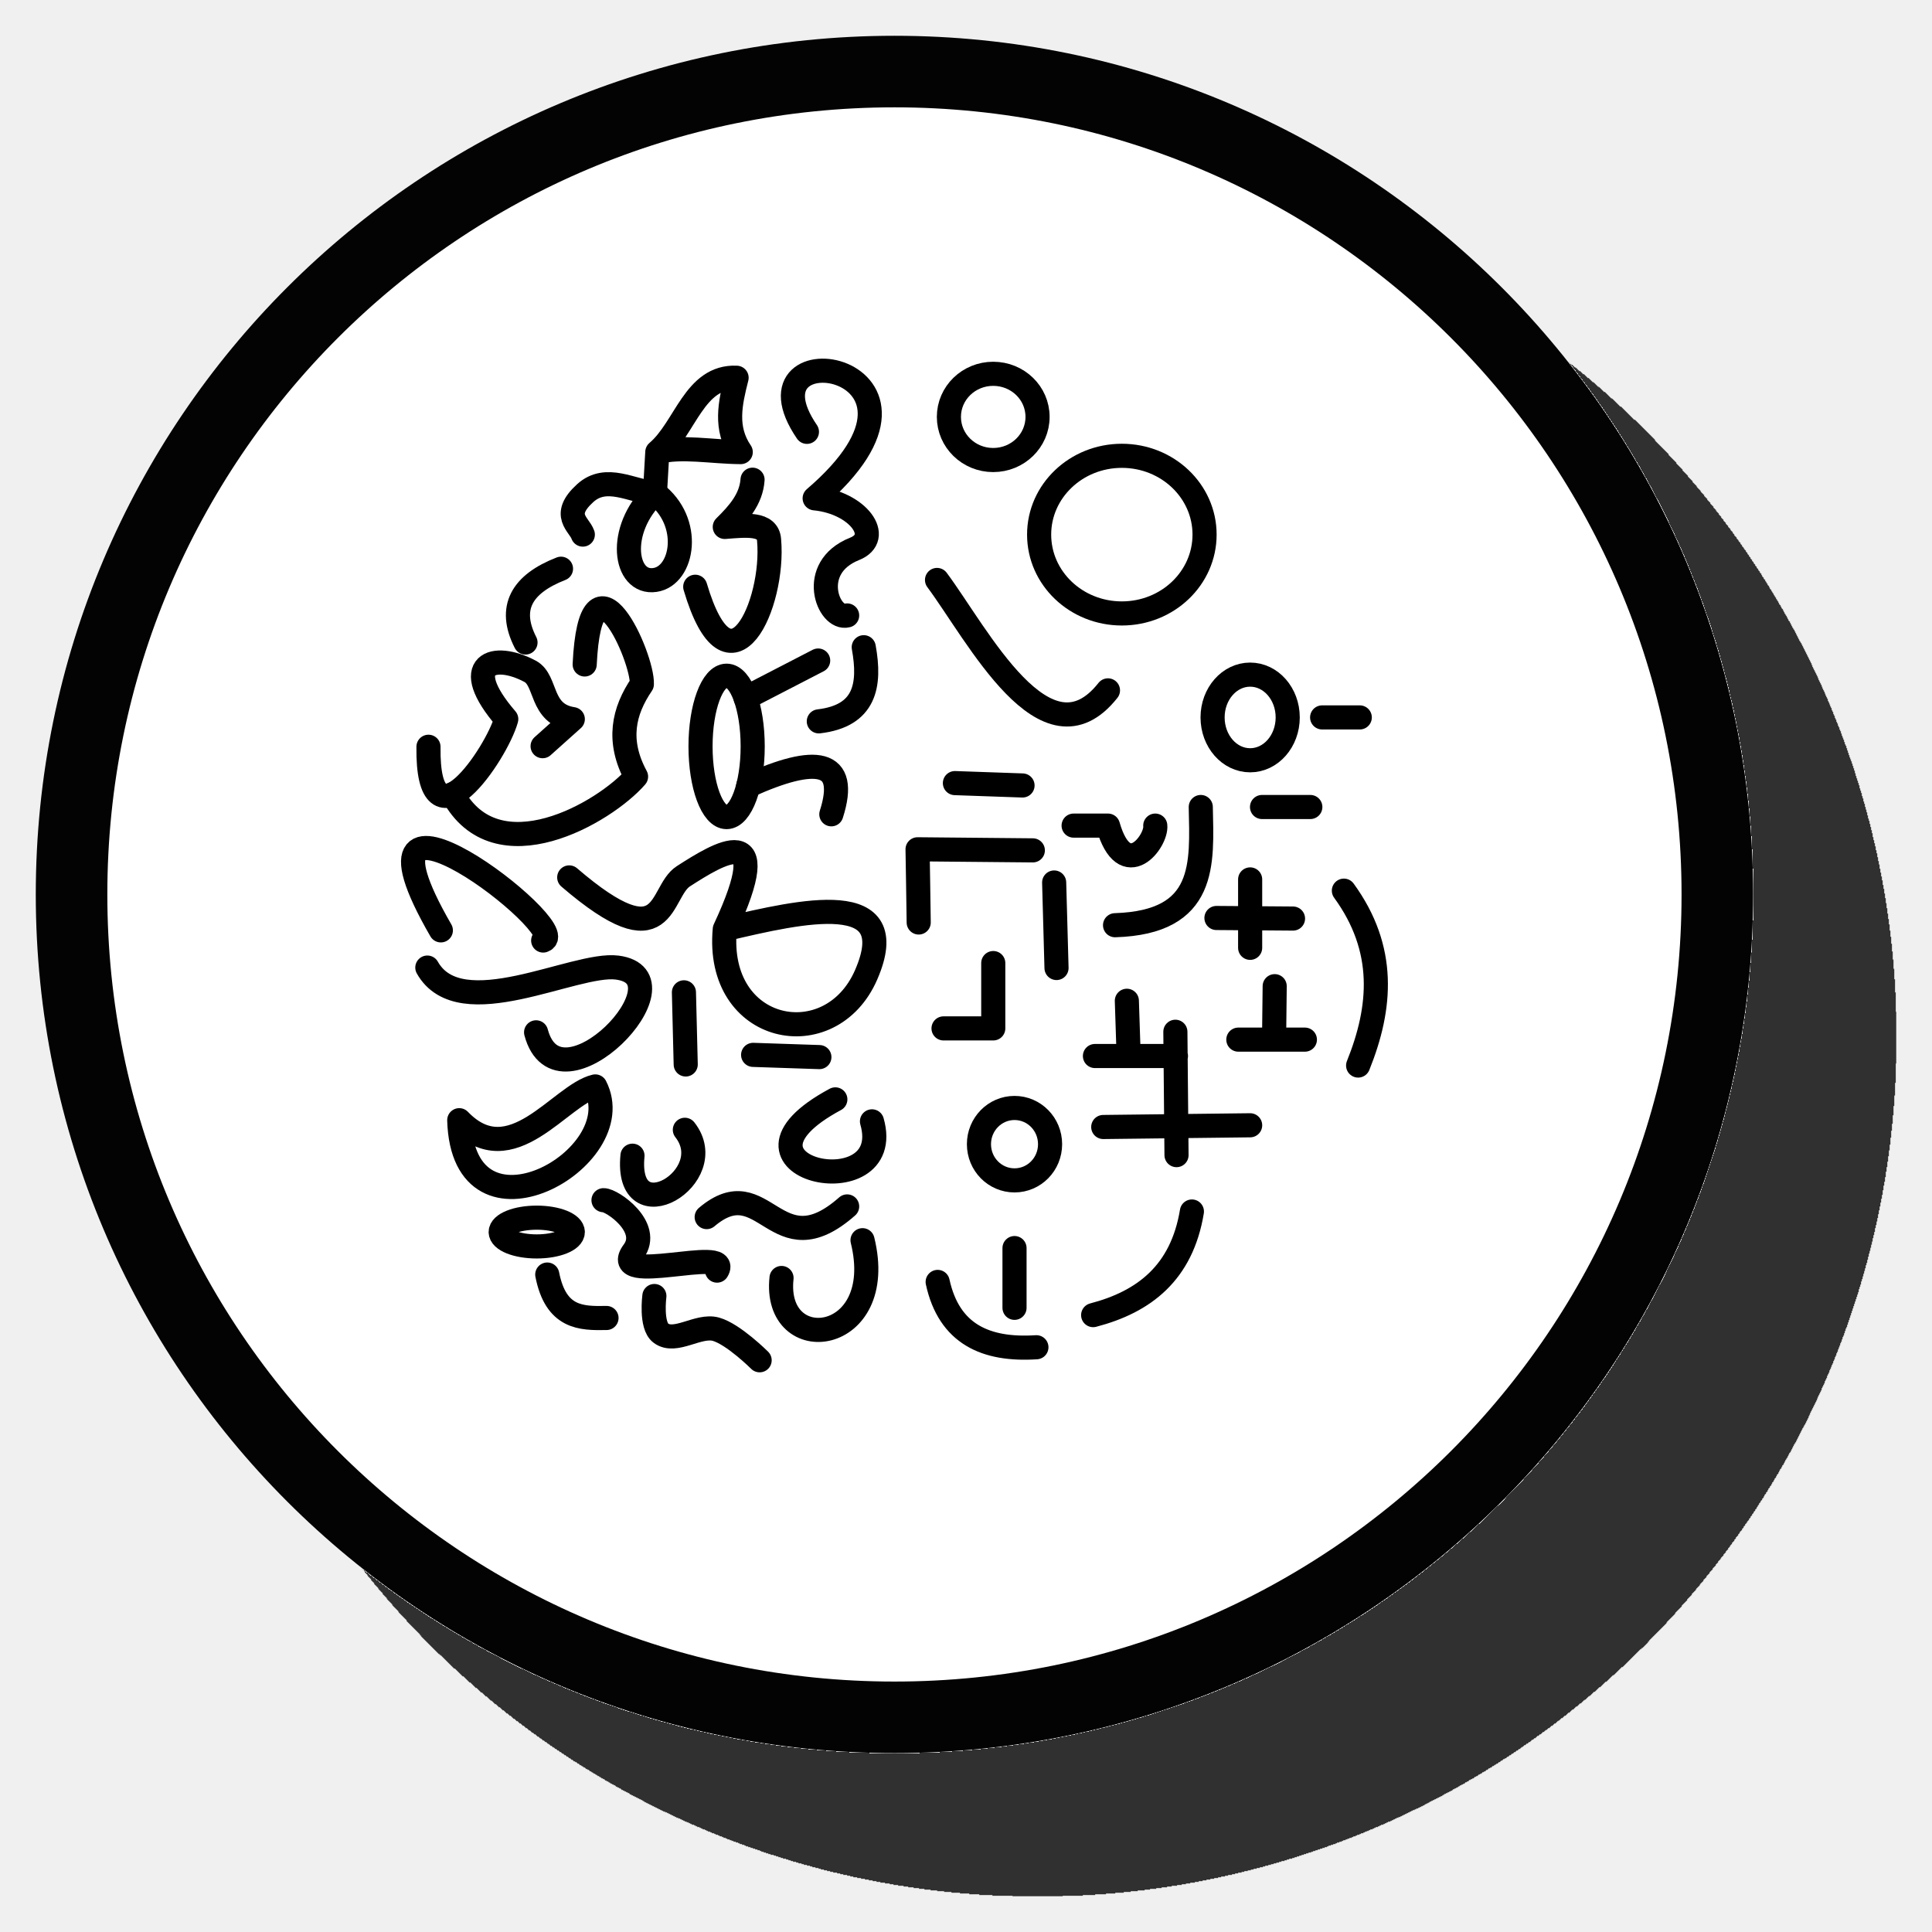
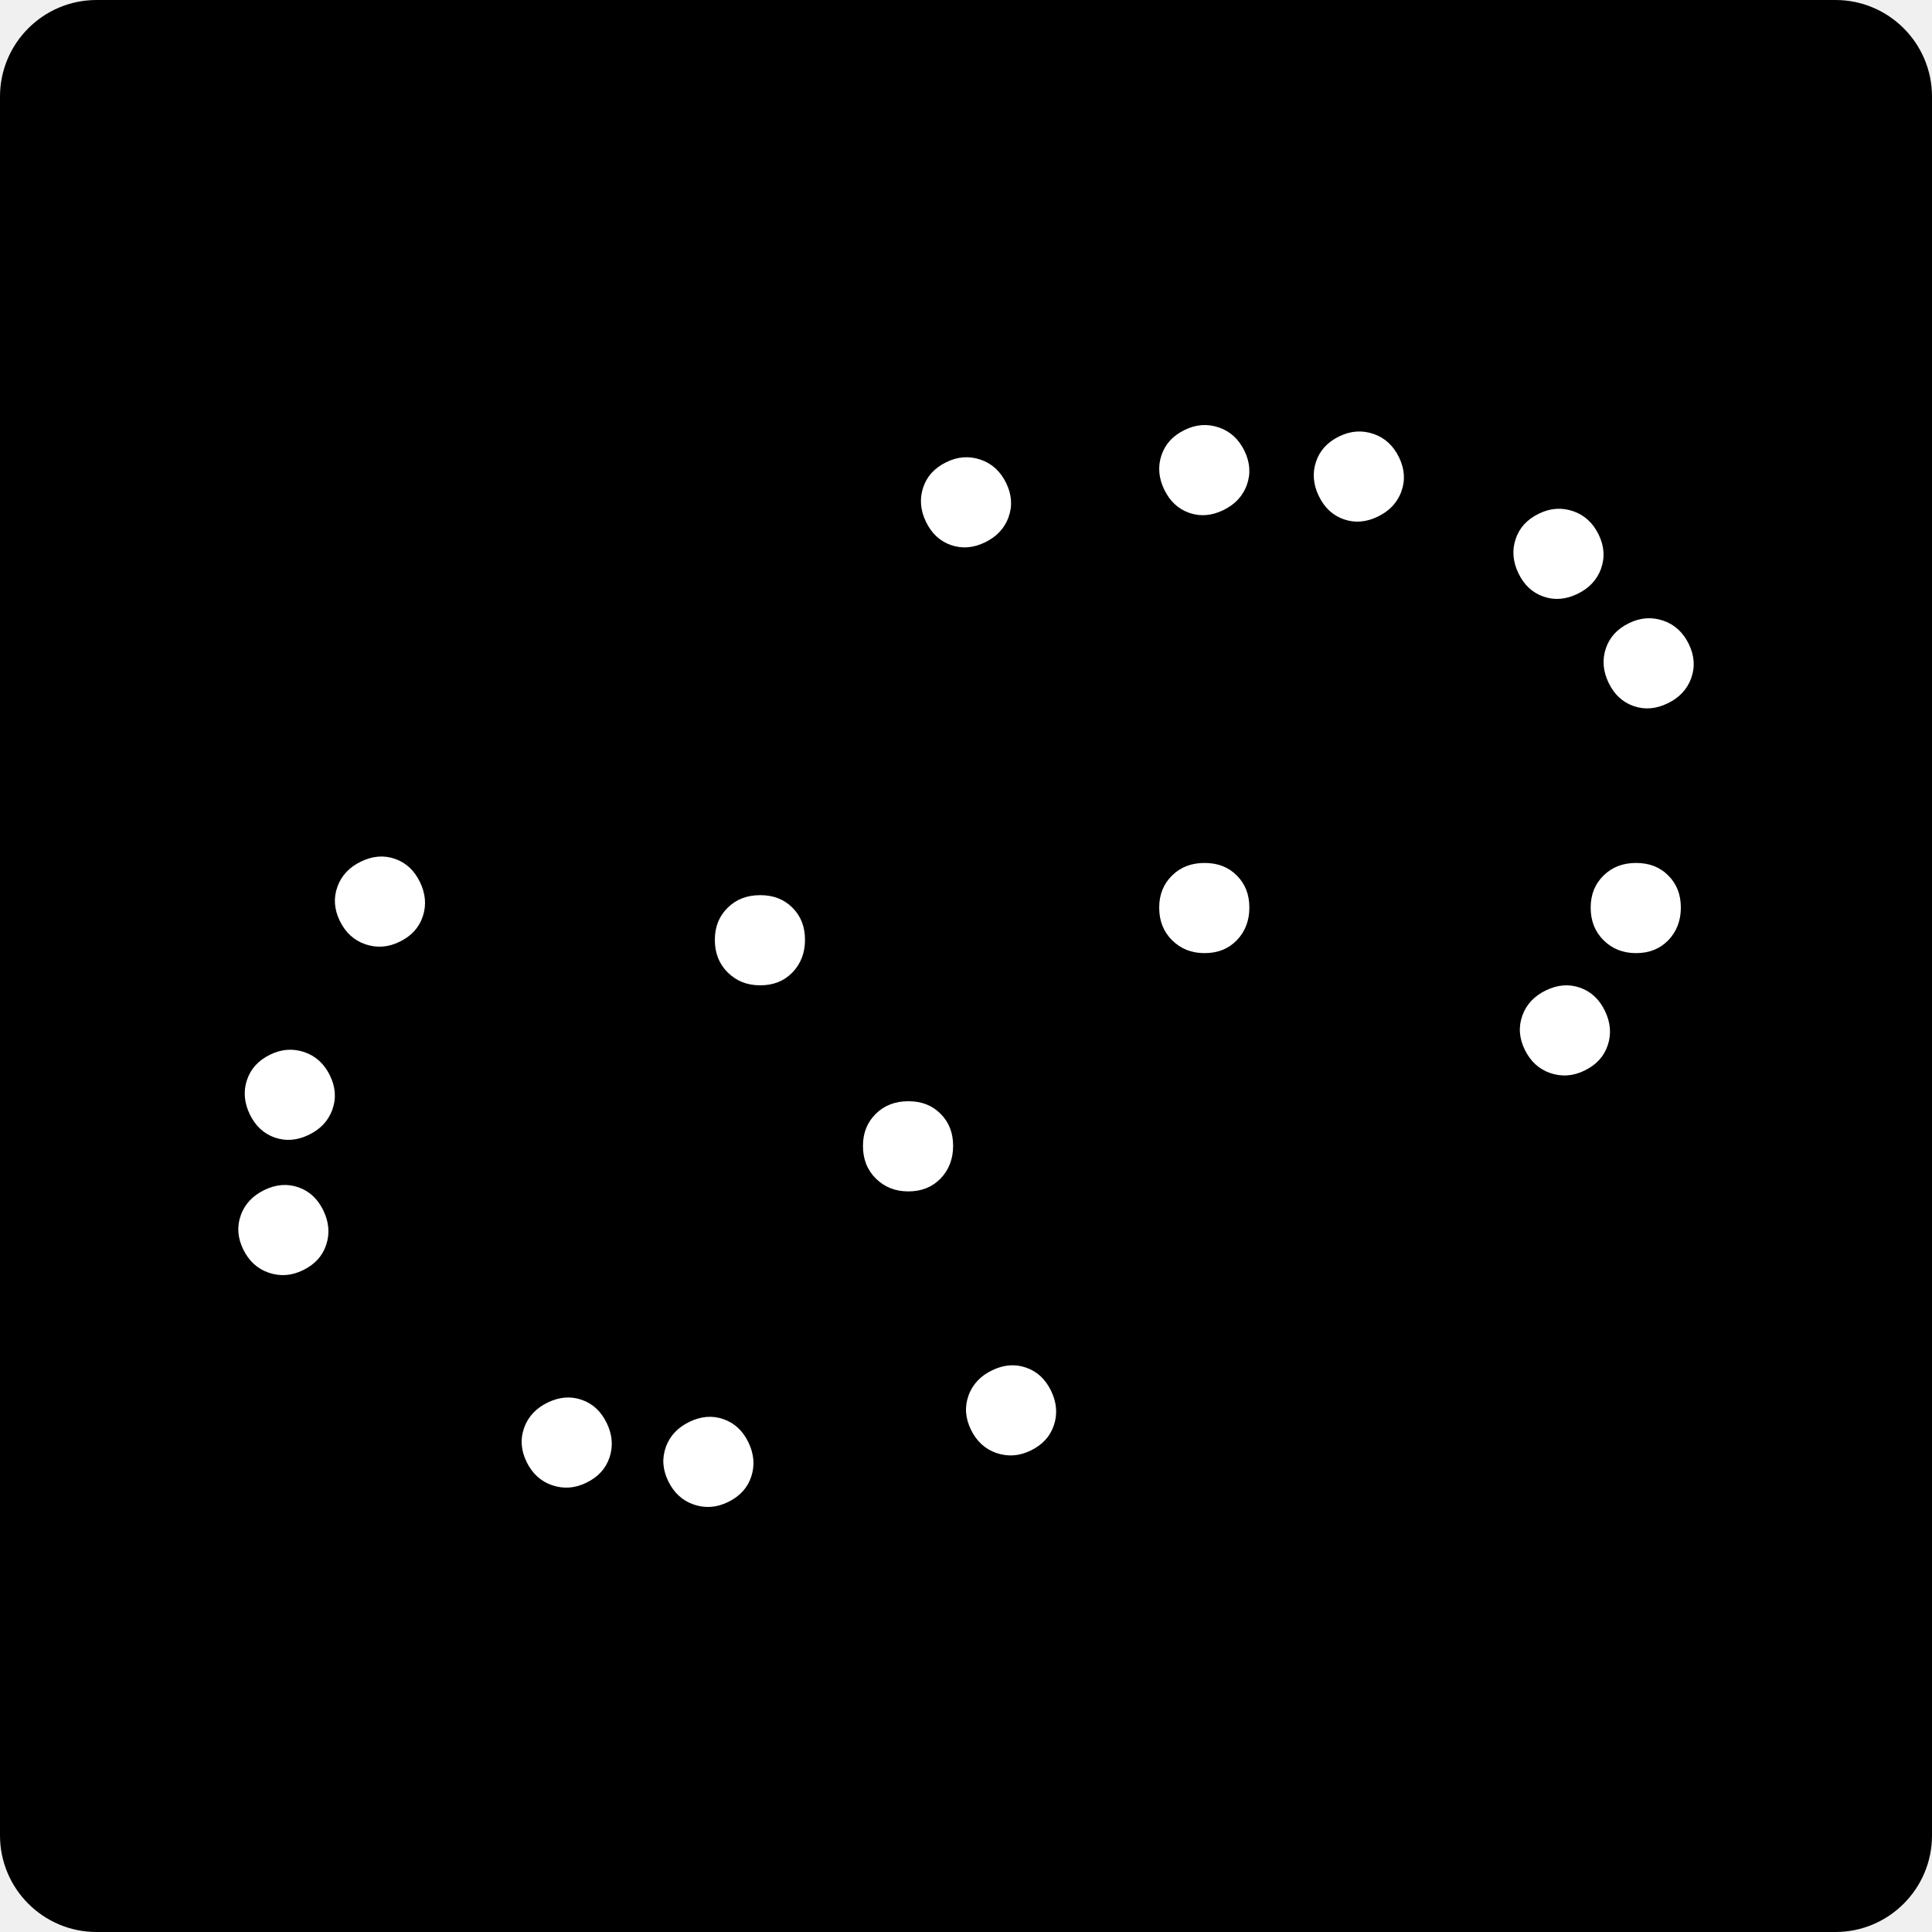
- <svg xmlns="http://www.w3.org/2000/svg" width="27" height="27" viewBox="0 0 27 27" fill="none">
-   <g filter="url(#filter0_d_62_21)">
-     <path d="M24 12.5C24 6.149 18.851 1 12.5 1C6.149 1 1 6.149 1 12.5C1 18.851 6.149 24 12.5 24C18.851 24 24 18.851 24 12.5Z" fill="white" />
-     <path d="M24 12.5C24 6.149 18.851 1 12.5 1C6.149 1 1 6.149 1 12.5C1 18.851 6.149 24 12.5 24C18.851 24 24 18.851 24 12.5Z" stroke="#030303" />
-   </g>
-   <path d="M11.277 6.035C10.269 4.558 13.585 5.078 11.385 6.964C11.997 7.024 12.342 7.512 11.942 7.671C11.281 7.935 11.578 8.671 11.839 8.601" stroke="black" stroke-width="0.337" stroke-linecap="round" stroke-linejoin="round" />
-   <path d="M13.88 6.429C14.223 6.429 14.5 6.159 14.5 5.826C14.5 5.493 14.223 5.224 13.88 5.224C13.538 5.224 13.261 5.493 13.261 5.826C13.261 6.159 13.538 6.429 13.88 6.429Z" stroke="black" stroke-width="0.337" stroke-linecap="round" stroke-linejoin="round" />
-   <path d="M15.678 8.573C16.317 8.573 16.834 8.08 16.834 7.471C16.834 6.863 16.317 6.37 15.678 6.37C15.039 6.37 14.522 6.863 14.522 7.471C14.522 8.08 15.039 8.573 15.678 8.573Z" stroke="black" stroke-width="0.337" stroke-linecap="round" stroke-linejoin="round" />
-   <path d="M13.095 8.105C13.662 8.867 14.615 10.748 15.484 9.648M9.186 6.318C9.523 6.23 9.95 6.316 10.352 6.318C10.124 5.984 10.204 5.634 10.294 5.279C9.702 5.251 9.58 5.985 9.186 6.318ZM9.186 6.318L9.153 6.892C8.833 6.868 8.473 6.623 8.178 6.892C7.837 7.202 8.094 7.325 8.145 7.471M10.517 6.704C10.498 6.976 10.322 7.174 10.129 7.364C10.424 7.341 10.732 7.305 10.748 7.546C10.828 8.441 10.199 9.834 9.716 8.2M7.84 7.948C7.294 8.161 7.096 8.493 7.344 8.979" stroke="black" stroke-width="0.337" stroke-linecap="round" stroke-linejoin="round" />
-   <path d="M10.616 19.01C10.616 19.01 10.249 18.644 10.005 18.576C9.758 18.508 9.438 18.782 9.236 18.631C9.091 18.523 9.145 18.112 9.145 18.112M10.922 17.86C10.801 18.985 12.415 18.797 12.054 17.332M7.583 10.428L8.005 10.05C7.54 9.979 7.648 9.51 7.409 9.382C6.901 9.11 6.403 9.271 7.075 10.05C6.939 10.539 5.969 11.962 5.988 10.436M9.153 6.892C8.612 7.408 8.727 8.168 9.153 8.105C9.547 8.048 9.682 7.292 9.153 6.892Z" stroke="black" stroke-width="0.337" stroke-linecap="round" stroke-linejoin="round" />
-   <path d="M8.171 9.286C8.254 7.547 8.988 9.187 8.97 9.562C8.714 9.938 8.618 10.352 8.889 10.853C8.453 11.355 6.937 12.239 6.326 11.099M7.591 13.144C8.036 13.005 4.657 10.399 6.161 13.002M5.972 13.522C6.432 14.338 8.029 13.446 8.624 13.522C9.683 13.657 7.809 15.612 7.492 14.427M12.104 13.624C11.607 14.766 9.993 14.449 10.129 12.986M10.129 12.986C11.21 12.731 12.637 12.398 12.104 13.624M10.129 12.986C10.859 11.421 10.037 11.933 9.55 12.246C9.204 12.469 9.338 13.45 7.955 12.262M8.319 15.183C8.836 16.191 6.473 17.513 6.418 15.655C7.147 16.412 7.827 15.299 8.319 15.183Z" stroke="black" stroke-width="0.337" stroke-linecap="round" stroke-linejoin="round" />
-   <path d="M7.501 17.419C7.779 17.419 8.005 17.329 8.005 17.218C8.005 17.107 7.779 17.017 7.501 17.017C7.222 17.017 6.997 17.107 6.997 17.218C6.997 17.329 7.222 17.419 7.501 17.419Z" stroke="black" stroke-width="0.337" stroke-linecap="round" stroke-linejoin="round" />
-   <path d="M17.471 10.625C17.761 10.625 17.996 10.357 17.996 10.026C17.996 9.696 17.761 9.428 17.471 9.428C17.181 9.428 16.946 9.696 16.946 10.026C16.946 10.357 17.181 10.625 17.471 10.625Z" stroke="black" stroke-width="0.337" stroke-linecap="round" stroke-linejoin="round" />
-   <path d="M18.781 12.447C19.374 13.262 19.308 14.077 18.98 14.891M16.657 16.931C16.516 17.787 15.99 18.193 15.277 18.379M13.104 17.915C13.263 18.644 13.775 18.874 14.484 18.828M9.876 17.009C10.688 16.322 10.834 17.746 11.839 16.86M7.648 17.812C7.768 18.421 8.119 18.426 8.476 18.419" stroke="black" stroke-width="0.337" stroke-linecap="round" stroke-linejoin="round" />
-   <path d="M10.154 11.419C10.356 11.419 10.519 10.977 10.519 10.431C10.519 9.885 10.356 9.443 10.154 9.443C9.953 9.443 9.79 9.885 9.79 10.431C9.79 10.977 9.953 11.419 10.154 11.419Z" stroke="black" stroke-width="0.337" stroke-linecap="round" stroke-linejoin="round" />
-   <path d="M11.618 11.38C11.865 10.609 11.399 10.556 10.457 10.981M10.42 9.755L11.434 9.231M12.071 9.045C12.168 9.579 12.09 10.005 11.443 10.081M9.558 13.868L9.583 14.876M10.525 14.742L11.451 14.773M11.674 15.364C9.884 16.327 12.538 16.901 12.186 15.671M9.571 15.789C10.089 16.448 8.732 17.253 8.839 16.151M8.434 16.773C8.549 16.768 9.107 17.149 8.854 17.49C8.489 17.981 10.238 17.406 10.021 17.757M12.839 12.892C12.839 12.797 12.823 11.869 12.823 11.869L14.434 11.884M14.732 12.333L14.765 13.528M13.881 13.459V14.372H13.186M17 12.829L18.07 12.837M17.471 12.29V13.246M15.004 11.538H15.484C15.72 12.357 16.17 11.75 16.145 11.538M15.748 13.986L15.773 14.758M16.426 14.419L16.442 16.143M15.418 15.75L17.471 15.726M17.814 13.782L17.806 14.471M18.236 14.529H17.306M15.302 14.758H16.434" stroke="black" stroke-width="0.337" stroke-linecap="round" stroke-linejoin="round" />
-   <path d="M14.178 16.496C14.453 16.496 14.675 16.27 14.675 15.99C14.675 15.711 14.453 15.484 14.178 15.484C13.903 15.484 13.681 15.711 13.681 15.99C13.681 16.27 13.903 16.496 14.178 16.496Z" stroke="black" stroke-width="0.337" stroke-linecap="round" stroke-linejoin="round" />
-   <path d="M14.178 17.442V18.277M16.781 11.278C16.797 12.068 16.869 12.89 15.583 12.93M17.637 11.278H18.312M18.477 10.026H19.003M13.345 10.944L14.29 10.977" stroke="black" stroke-width="0.337" stroke-linecap="round" stroke-linejoin="round" />
-   <defs>
-     <filter id="filter0_d_62_21" x="0.5" y="0.5" width="26" height="26" filterUnits="userSpaceOnUse" color-interpolation-filters="sRGB">
-       <feFlood flood-opacity="0" result="BackgroundImageFix" />
-       <feColorMatrix in="SourceAlpha" type="matrix" values="0 0 0 0 0 0 0 0 0 0 0 0 0 0 0 0 0 0 127 0" result="hardAlpha" />
-       <feOffset dx="2" dy="2" />
-       <feComposite in2="hardAlpha" operator="out" />
-       <feColorMatrix type="matrix" values="0 0 0 0 0 0 0 0 0 0 0 0 0 0 0 0 0 0 0.8 0" />
-       <feBlend mode="normal" in2="BackgroundImageFix" result="effect1_dropShadow_62_21" />
-       <feBlend mode="normal" in="SourceGraphic" in2="effect1_dropShadow_62_21" result="shape" />
-     </filter>
-   </defs>
+ <svg xmlns="http://www.w3.org/2000/svg" width="300" height="300" viewBox="0 0 300 300" fill="none">
+   <rect width="300" height="300" rx="15" fill="black" />
+   <path d="M262.609 105.318C261.958 107.066 260.757 108.34 258.954 109.214C257.152 110.088 255.4 110.238 253.673 109.639C251.946 109.039 250.669 107.841 249.793 106.043C248.917 104.244 248.767 102.446 249.342 100.723C249.918 98.975 251.095 97.676 252.922 96.777C254.749 95.878 256.501 95.778 258.279 96.378C260.031 96.977 261.357 98.201 262.233 99.999C263.11 101.797 263.235 103.57 262.609 105.293V105.318Z" fill="white" />
+   <path d="M248.609 88.318C247.958 90.067 246.757 91.34 244.954 92.214C243.152 93.088 241.4 93.238 239.673 92.639C237.946 92.039 236.669 90.841 235.793 89.043C234.917 87.245 234.767 85.446 235.342 83.723C235.918 81.975 237.095 80.676 238.922 79.777C240.749 78.878 242.501 78.778 244.279 79.378C246.031 79.977 247.357 81.201 248.233 82.999C249.11 84.797 249.235 86.57 248.609 88.293V88.318Z" fill="white" />
+   <path d="M217.609 76.318C216.958 78.067 215.757 79.34 213.954 80.214C212.152 81.088 210.4 81.238 208.673 80.639C206.946 80.039 205.669 78.841 204.793 77.043C203.917 75.245 203.767 73.446 204.342 71.723C204.918 69.975 206.095 68.676 207.922 67.777C209.749 66.878 211.501 66.778 213.279 67.378C215.031 67.977 216.357 69.201 217.233 70.999C218.11 72.797 218.235 74.57 217.609 76.293V76.318Z" fill="white" />
+   <path d="M156.609 80.318C155.958 82.067 154.757 83.34 152.954 84.214C151.152 85.088 149.4 85.238 147.673 84.639C145.946 84.039 144.669 82.841 143.793 81.043C142.917 79.245 142.767 77.446 143.342 75.723C143.918 73.975 145.095 72.676 146.922 71.777C148.749 70.878 150.501 70.778 152.279 71.378C154.031 71.977 155.357 73.201 156.233 74.999C157.11 76.797 157.235 78.57 156.609 80.293V80.318Z" fill="white" />
+   <path d="M193.609 75.318C192.958 77.067 191.757 78.34 189.954 79.214C188.152 80.088 186.4 80.238 184.673 79.639C182.946 79.039 181.669 77.841 180.793 76.043C179.917 74.245 179.767 72.446 180.342 70.723C180.918 68.975 182.095 67.676 183.922 66.777C185.749 65.878 187.501 65.778 189.279 66.378C191.031 66.977 192.357 68.201 193.233 69.999C194.11 71.797 194.235 73.57 193.609 75.293V75.318Z" fill="white" />
+   <path d="M51.609 172.318C50.958 174.066 49.757 175.34 47.954 176.214C46.152 177.088 44.4 177.238 42.673 176.639C40.946 176.039 39.669 174.841 38.793 173.043C37.917 171.244 37.767 169.446 38.343 167.723C38.918 165.975 40.095 164.676 41.922 163.777C43.749 162.878 45.501 162.778 47.279 163.378C49.031 163.977 50.357 165.201 51.233 166.999C52.109 168.797 52.235 170.57 51.609 172.293V172.318Z" fill="white" />
+   <path d="M52.391 137.682C53.042 135.934 54.243 134.66 56.046 133.786C57.848 132.912 59.6 132.762 61.327 133.361C63.054 133.961 64.331 135.159 65.207 136.957C66.083 138.756 66.233 140.554 65.657 142.277C65.082 144.025 63.905 145.324 62.078 146.223C60.251 147.122 58.499 147.222 56.721 146.622C54.969 146.023 53.643 144.799 52.767 143.001C51.891 141.203 51.765 139.43 52.391 137.707V137.682Z" fill="white" />
+   <path d="M37.391 188.682C38.042 186.934 39.243 185.66 41.046 184.786C42.848 183.912 44.6 183.762 46.327 184.361C48.054 184.961 49.331 186.159 50.207 187.957C51.083 189.756 51.233 191.554 50.657 193.277C50.082 195.025 48.905 196.324 47.078 197.223C45.251 198.122 43.499 198.222 41.721 197.622C39.969 197.023 38.643 195.799 37.767 194.001C36.891 192.203 36.765 190.43 37.391 188.707V188.682Z" fill="white" />
+   <path d="M81.391 221.682C82.042 219.934 83.243 218.66 85.046 217.786C86.848 216.912 88.6 216.762 90.327 217.361C92.054 217.961 93.331 219.159 94.207 220.957C95.083 222.756 95.233 224.554 94.657 226.277C94.082 228.025 92.905 229.324 91.078 230.223C89.251 231.122 87.499 231.222 85.722 230.622C83.969 230.023 82.643 228.799 81.767 227.001C80.891 225.203 80.765 223.43 81.391 221.707V221.682Z" fill="white" />
+   <path d="M150.391 216.682C151.042 214.934 152.243 213.66 154.046 212.786C155.848 211.912 157.6 211.762 159.327 212.361C161.054 212.961 162.331 214.159 163.207 215.957C164.083 217.756 164.233 219.554 163.658 221.277C163.082 223.025 161.905 224.324 160.078 225.223C158.251 226.122 156.499 226.222 154.721 225.622C152.969 225.023 151.643 223.799 150.767 222.001C149.89 220.203 149.765 218.43 150.391 216.707V216.682Z" fill="white" />
+   <path d="M103.391 224.682C104.042 222.934 105.243 221.66 107.046 220.786C108.848 219.912 110.6 219.762 112.327 220.361C114.054 220.961 115.331 222.159 116.207 223.957C117.083 225.756 117.233 227.554 116.658 229.277C116.082 231.025 114.905 232.324 113.078 233.223C111.251 234.122 109.499 234.222 107.721 233.622C105.969 233.023 104.643 231.799 103.767 230.001C102.89 228.203 102.765 226.43 103.391 224.707V224.682Z" fill="white" />
+   <path d="M236.391 157.682C237.042 155.934 238.243 154.66 240.046 153.786C241.848 152.912 243.6 152.762 245.327 153.361C247.054 153.961 248.331 155.159 249.207 156.957C250.083 158.756 250.233 160.554 249.658 162.277C249.082 164.025 247.905 165.324 246.078 166.223C244.251 167.122 242.499 167.222 240.721 166.622C238.969 166.023 237.643 164.799 236.767 163.001C235.89 161.203 235.765 159.43 236.391 157.707V157.682Z" fill="white" />
+   <path d="M112.996 140.949C114.336 139.633 116.004 139 118.051 139C120.097 139 121.74 139.633 123.054 140.949C124.368 142.266 125 143.911 125 145.937C125 147.962 124.343 149.658 123.054 151C121.74 152.342 120.097 153 118.051 153C116.004 153 114.361 152.342 112.996 151C111.657 149.658 111 147.987 111 145.937C111 143.886 111.682 142.241 112.996 140.949Z" fill="white" />
+   <path d="M181.996 135.949C183.336 134.633 185.004 134 187.051 134C189.097 134 190.74 134.633 192.054 135.949C193.368 137.266 194 138.911 194 140.937C194 142.962 193.343 144.658 192.054 146C190.74 147.342 189.097 148 187.051 148C185.004 148 183.361 147.342 181.996 146C180.657 144.658 180 142.987 180 140.937C180 138.886 180.682 137.24 181.996 135.949Z" fill="white" />
+   <path d="M248.996 135.949C250.336 134.633 252.004 134 254.051 134C256.097 134 257.74 134.633 259.054 135.949C260.368 137.266 261 138.911 261 140.937C261 142.962 260.343 144.658 259.054 146C257.74 147.342 256.097 148 254.051 148C252.004 148 250.361 147.342 248.996 146C247.657 144.658 247 142.987 247 140.937C247 138.886 247.682 137.24 248.996 135.949Z" fill="white" />
+   <path d="M135.996 172.949C137.336 171.633 139.004 171 141.051 171C143.097 171 144.74 171.633 146.054 172.949C147.368 174.266 148 175.911 148 177.937C148 179.962 147.343 181.658 146.054 183C144.74 184.342 143.097 185 141.051 185C139.004 185 137.361 184.342 135.996 183C134.657 181.658 134 179.987 134 177.937C134 175.886 134.682 174.241 135.996 172.949Z" fill="white" />
</svg>
